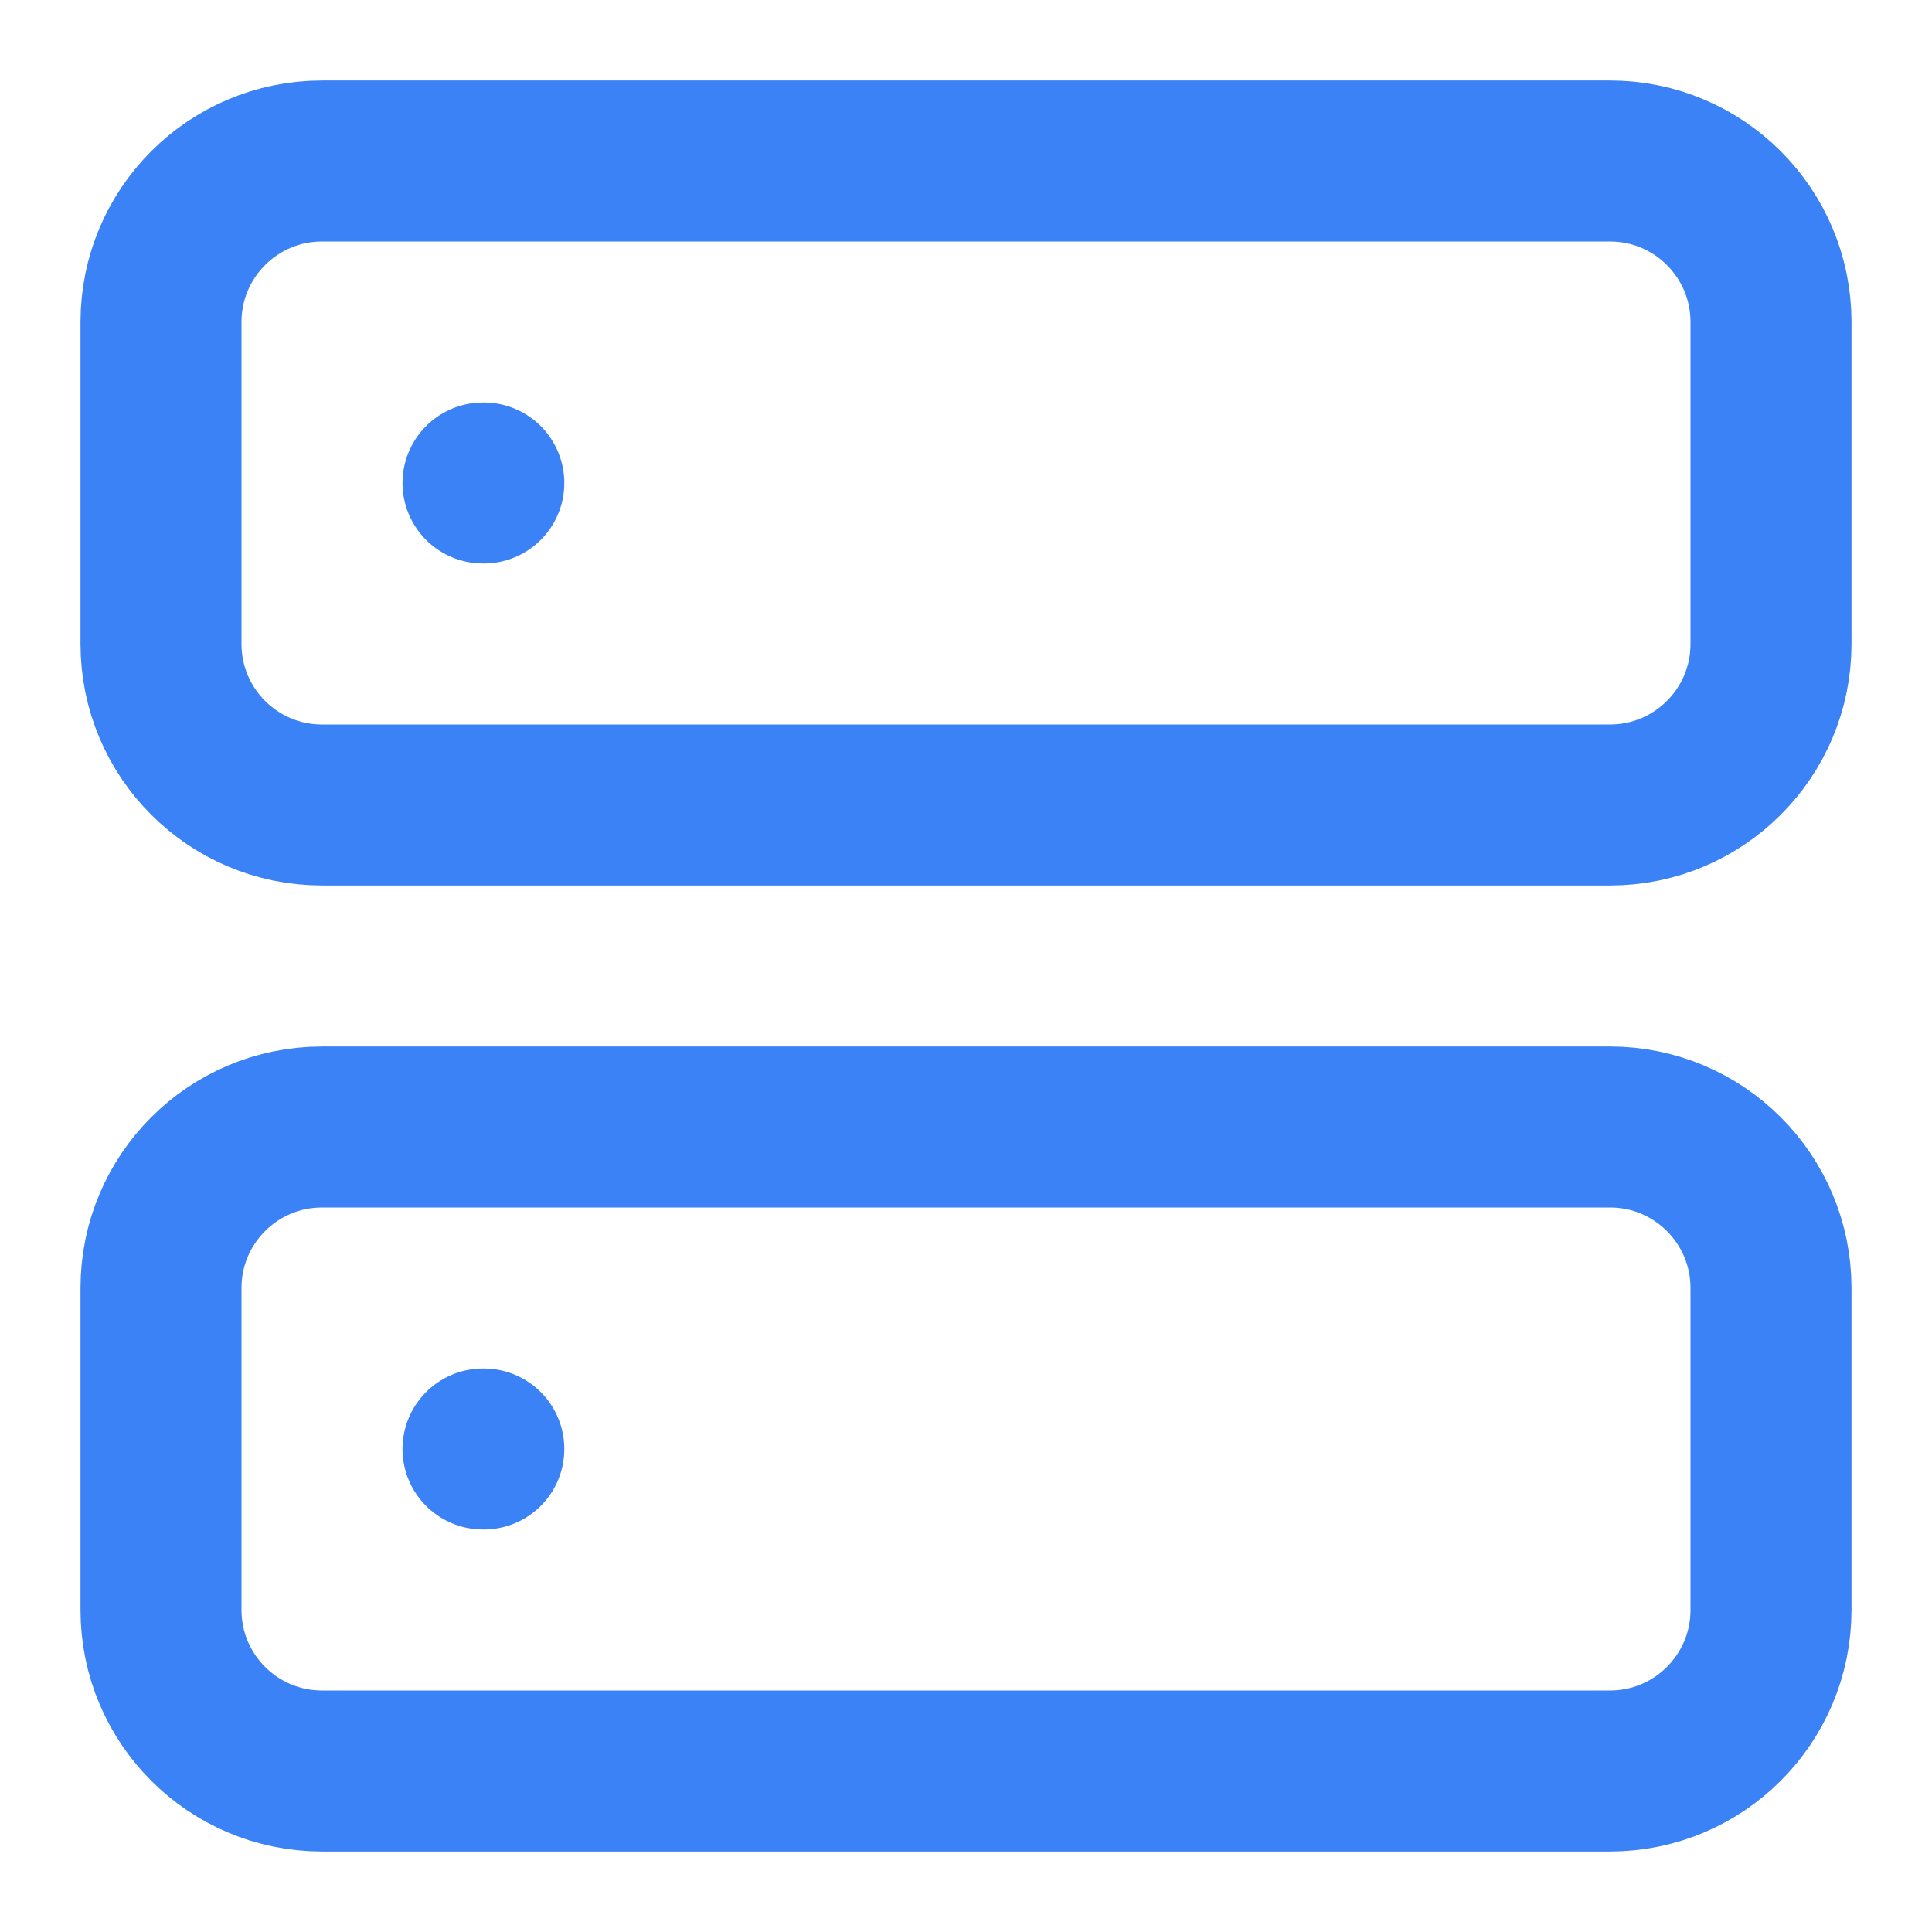
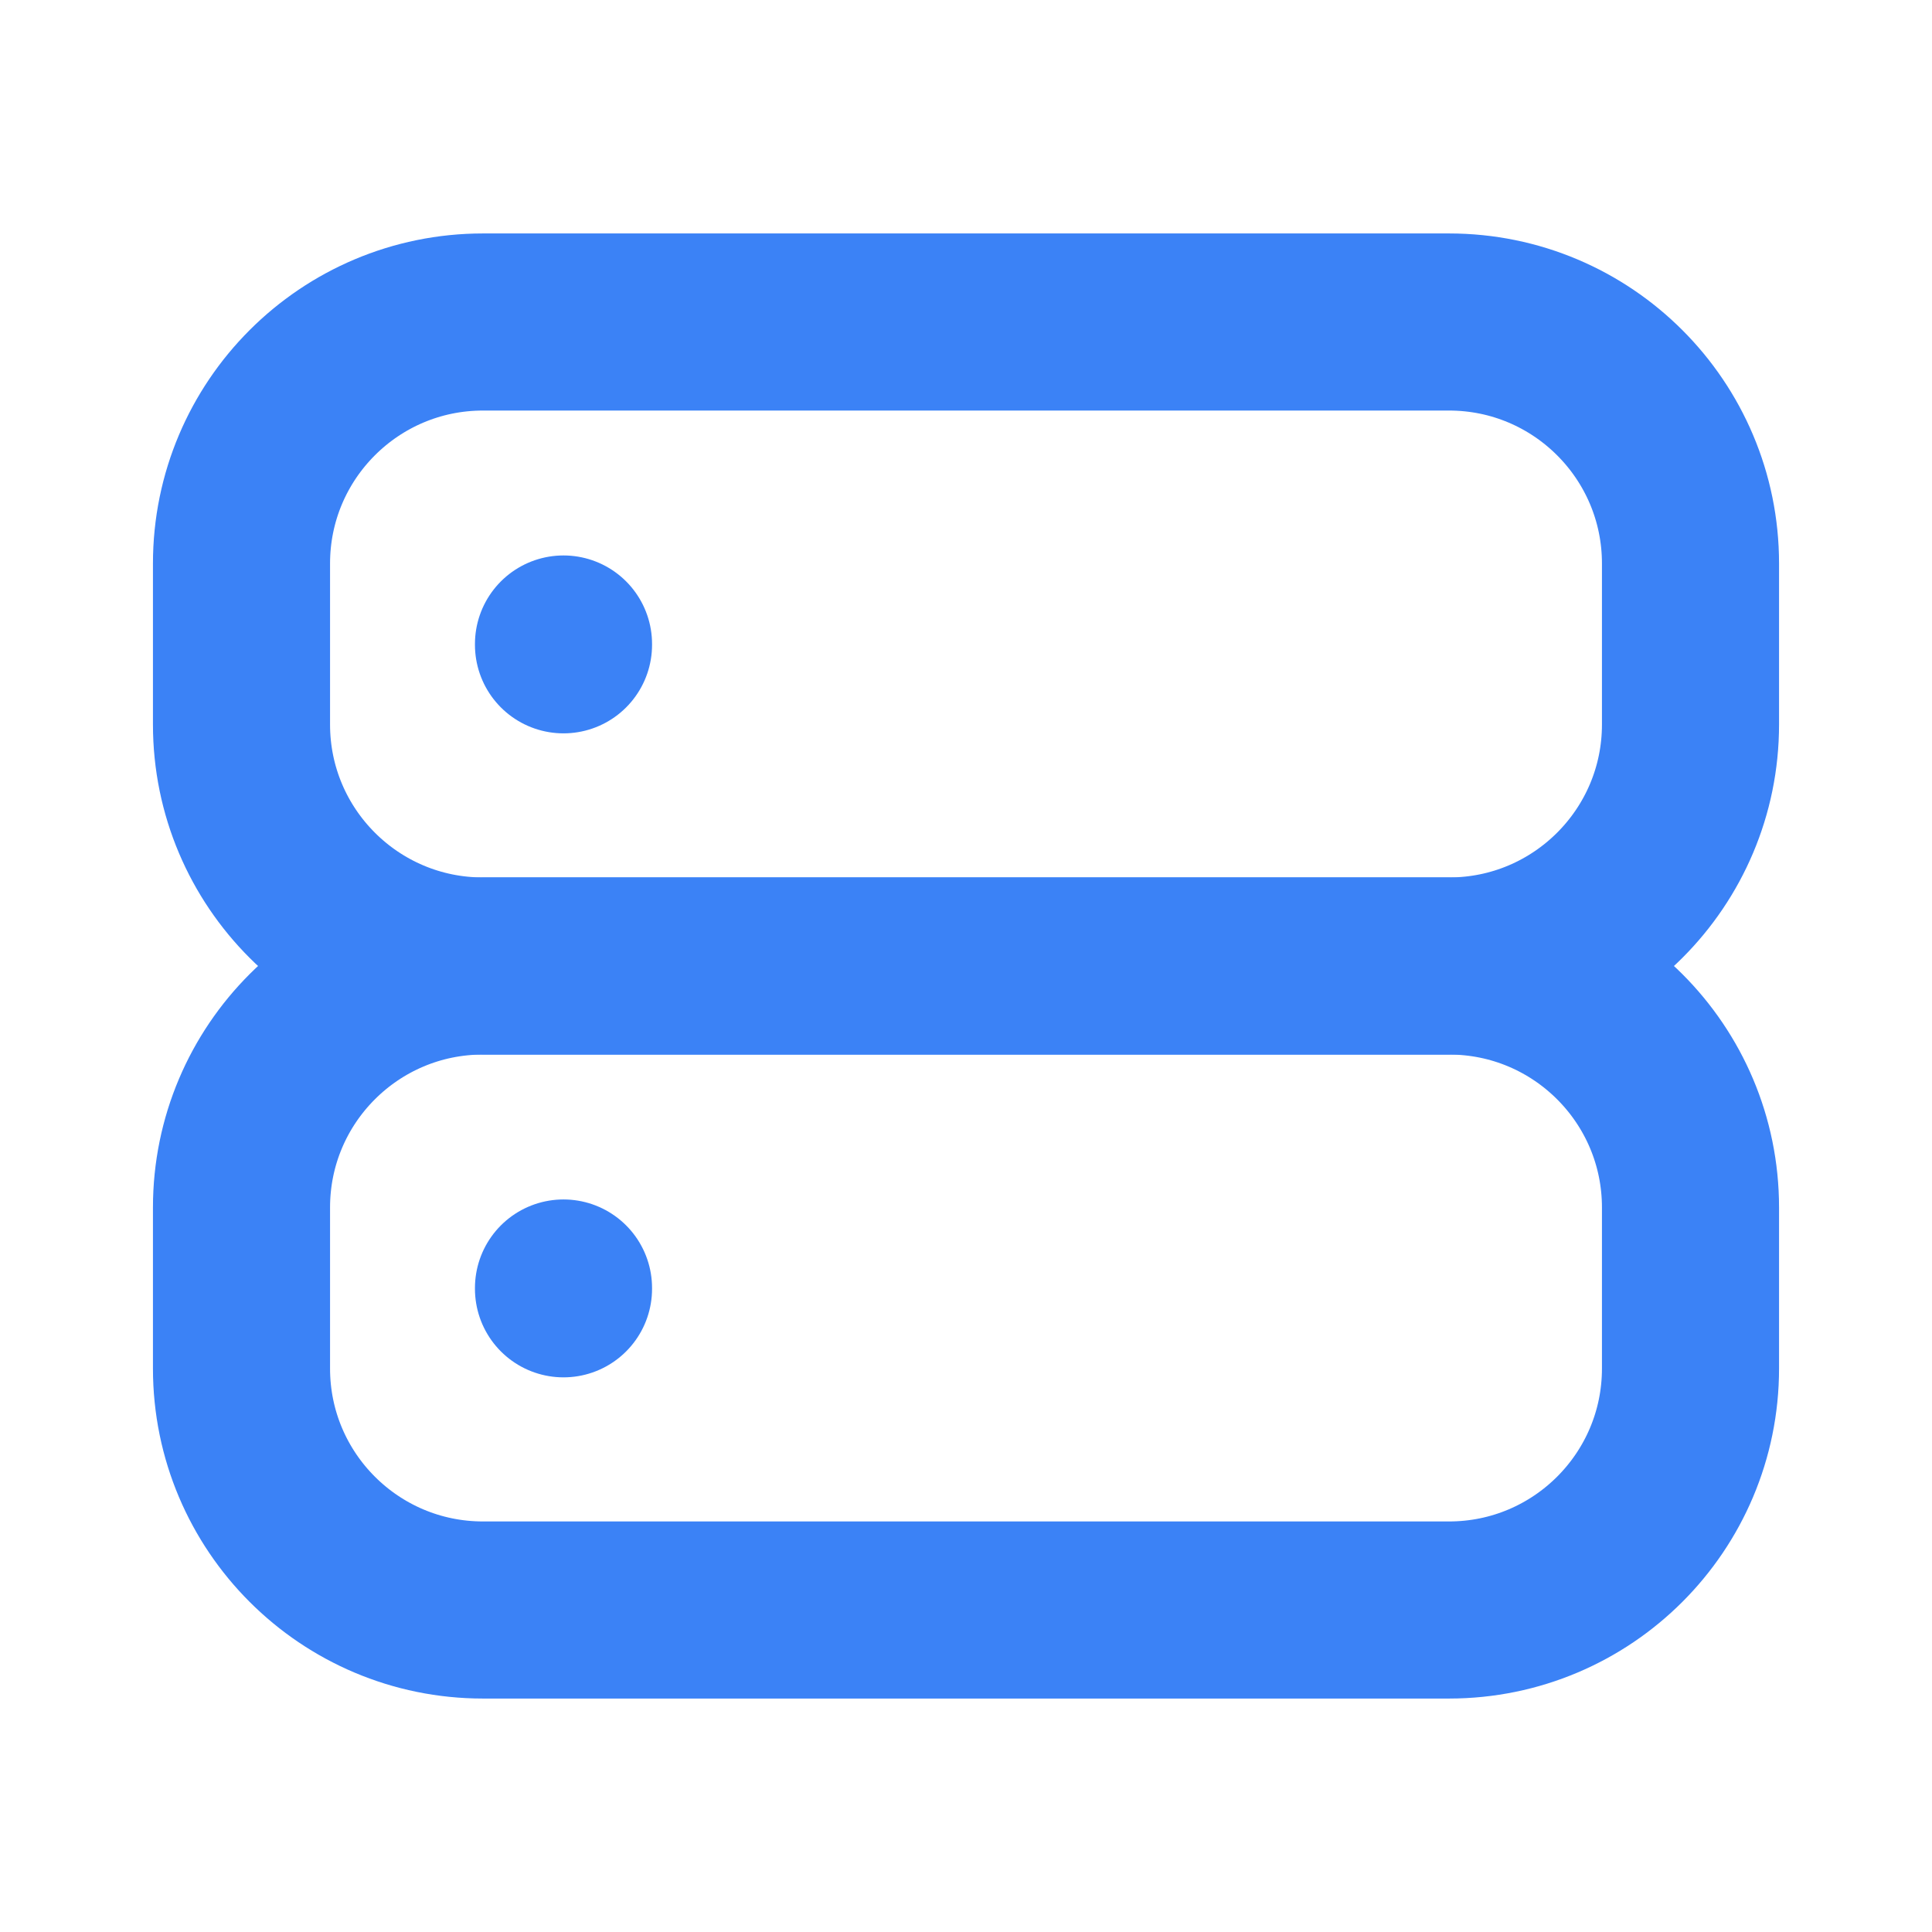
- <svg xmlns="http://www.w3.org/2000/svg" viewBox="0 0 24 24" fill="none" stroke="#3b82f6" stroke-width="2" stroke-linecap="round" stroke-linejoin="round">
-   <rect x="2" y="2" width="20" height="8" rx="2" ry="2" />
-   <rect x="2" y="14" width="20" height="8" rx="2" ry="2" />
-   <line x1="6" y1="6" x2="6.01" y2="6" />
-   <line x1="6" y1="18" x2="6.01" y2="18" />
+ <svg xmlns="http://www.w3.org/2000/svg" width="24" height="24" viewBox="0 0 24 24" fill="none" stroke="#3b82f6" stroke-width="2.2" stroke-linecap="round" stroke-linejoin="round">
+   <path d="M3 7a3 3 0 0 1 3 -3h12a3 3 0 0 1 3 3v2a3 3 0 0 1 -3 3h-12a3 3 0 0 1 -3 -3v-2" />
+   <path d="M3 15a3 3 0 0 1 3 -3h12a3 3 0 0 1 3 3v2a3 3 0 0 1 -3 3h-12a3 3 0 0 1 -3 -3l0 -2" />
+   <path d="M7 8l0 .01" />
+   <path d="M7 16l0 .01" />
</svg>
